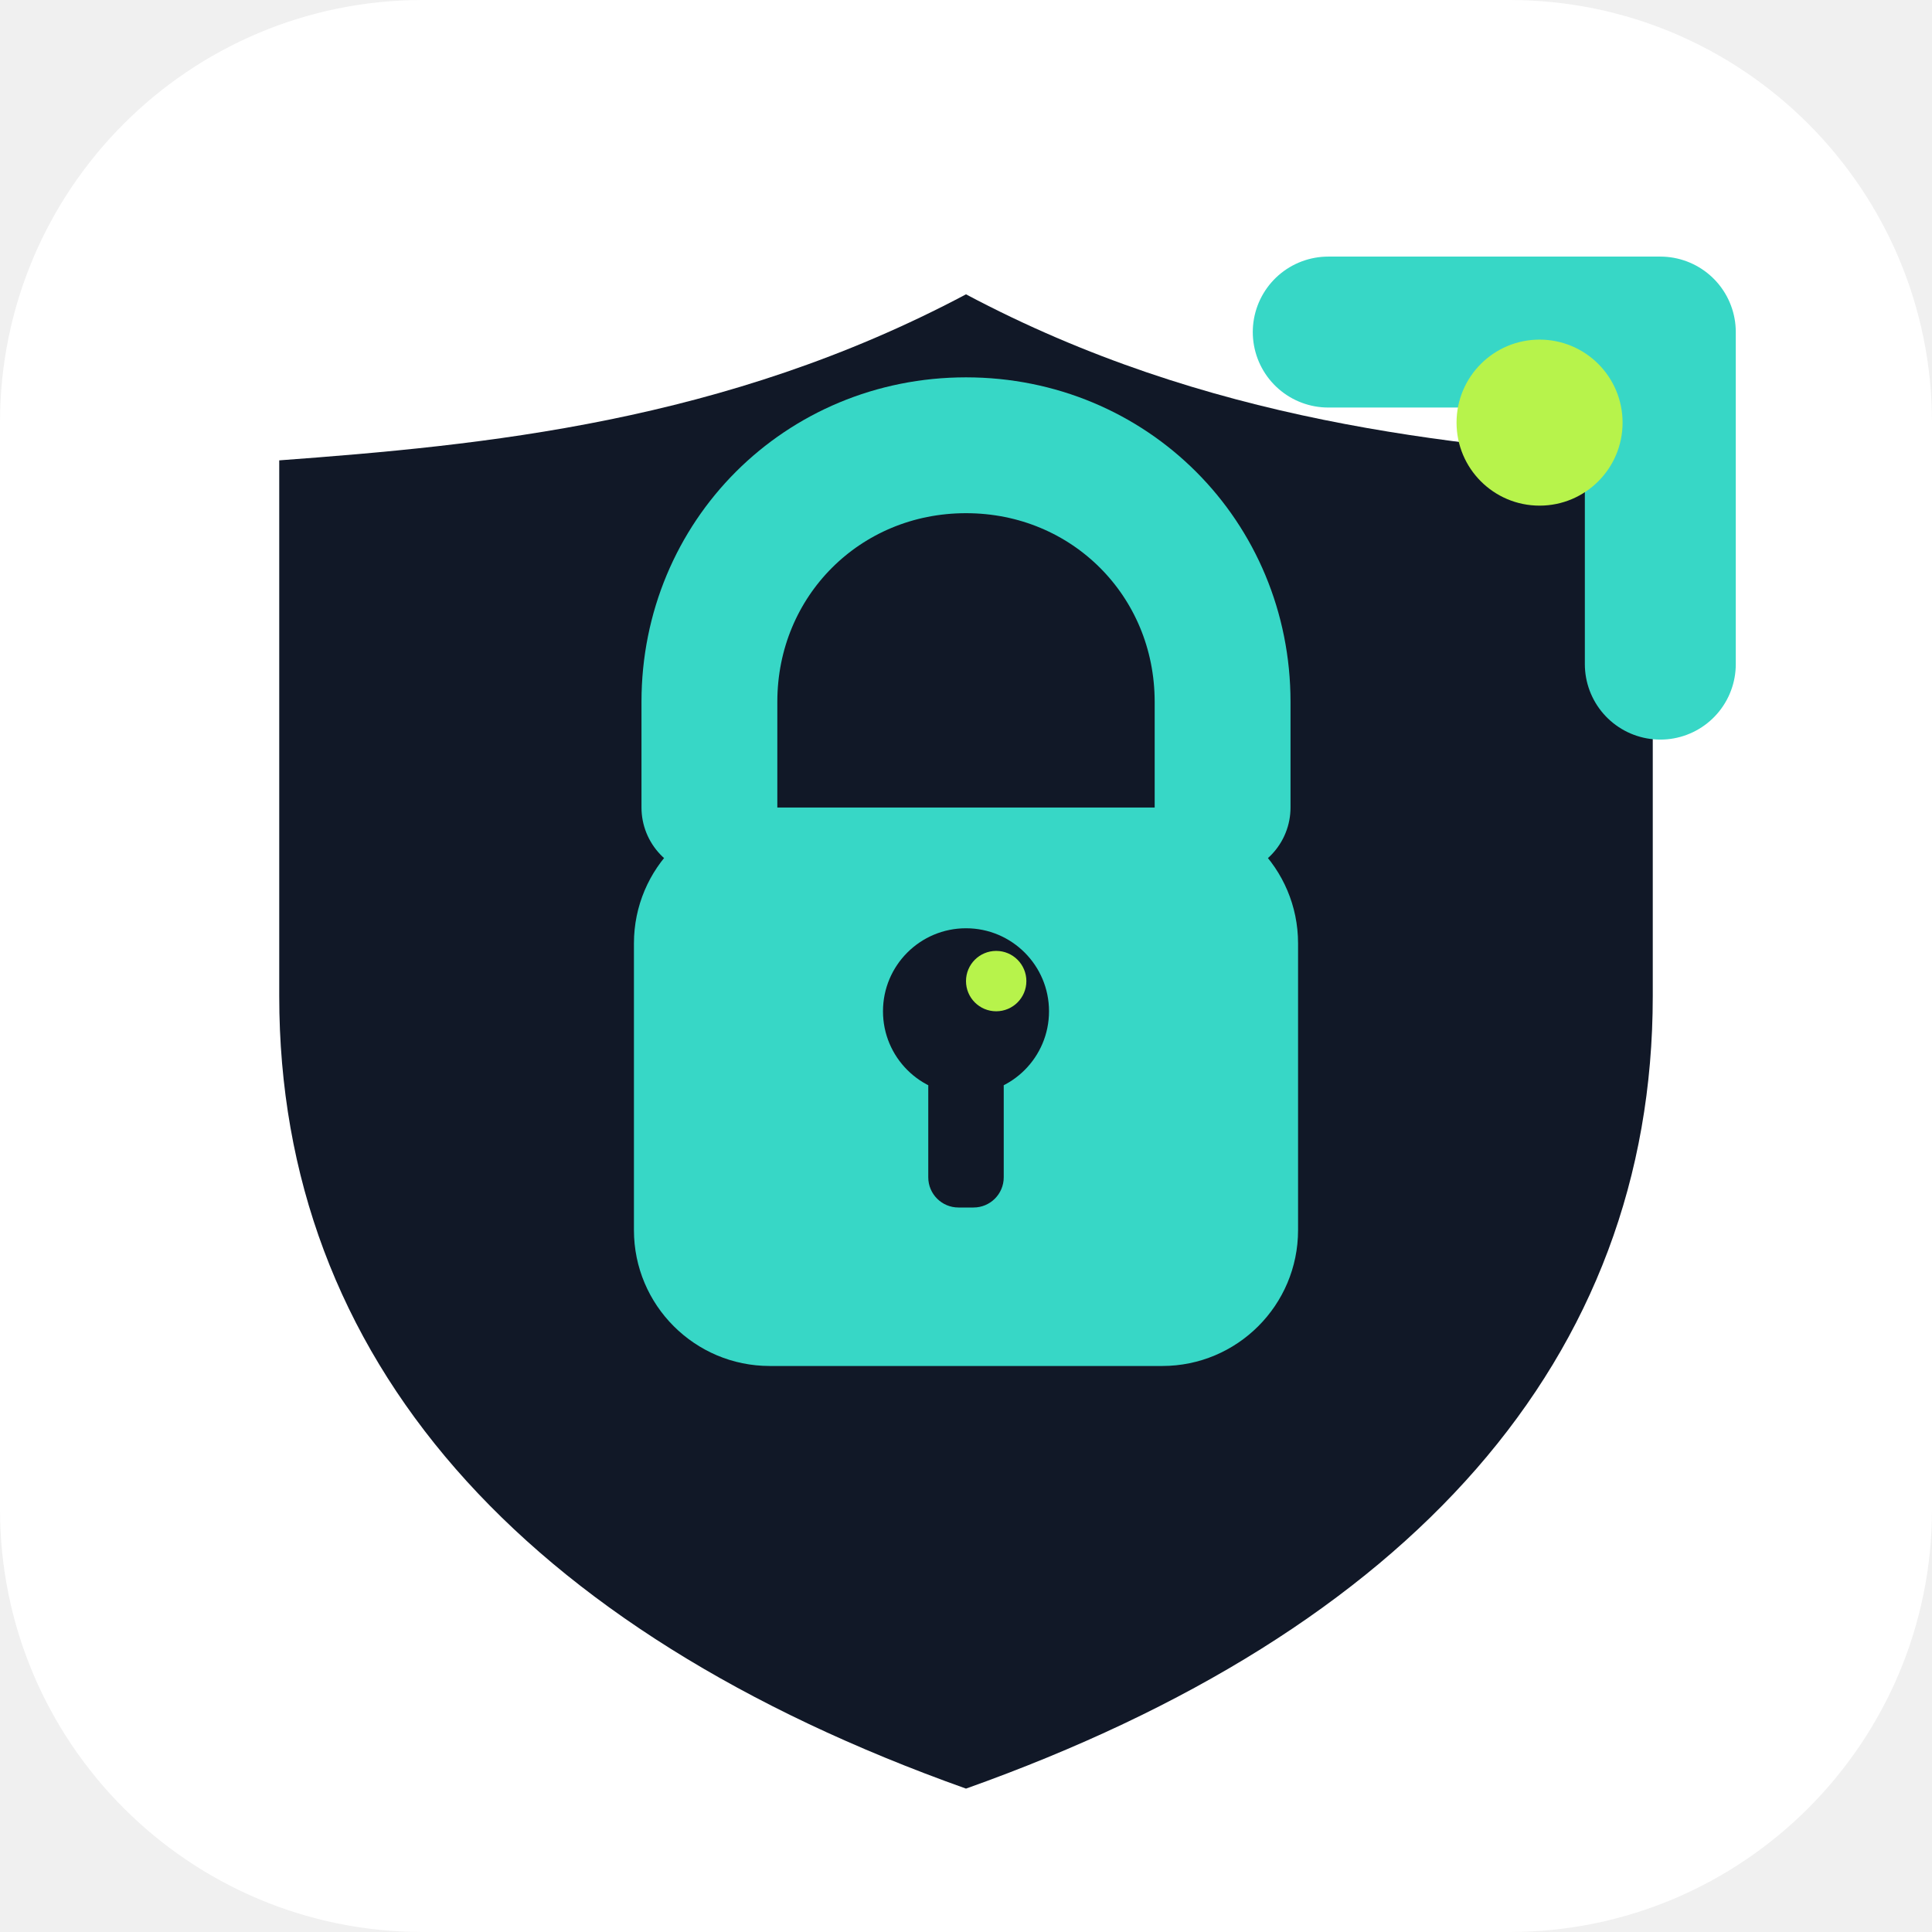
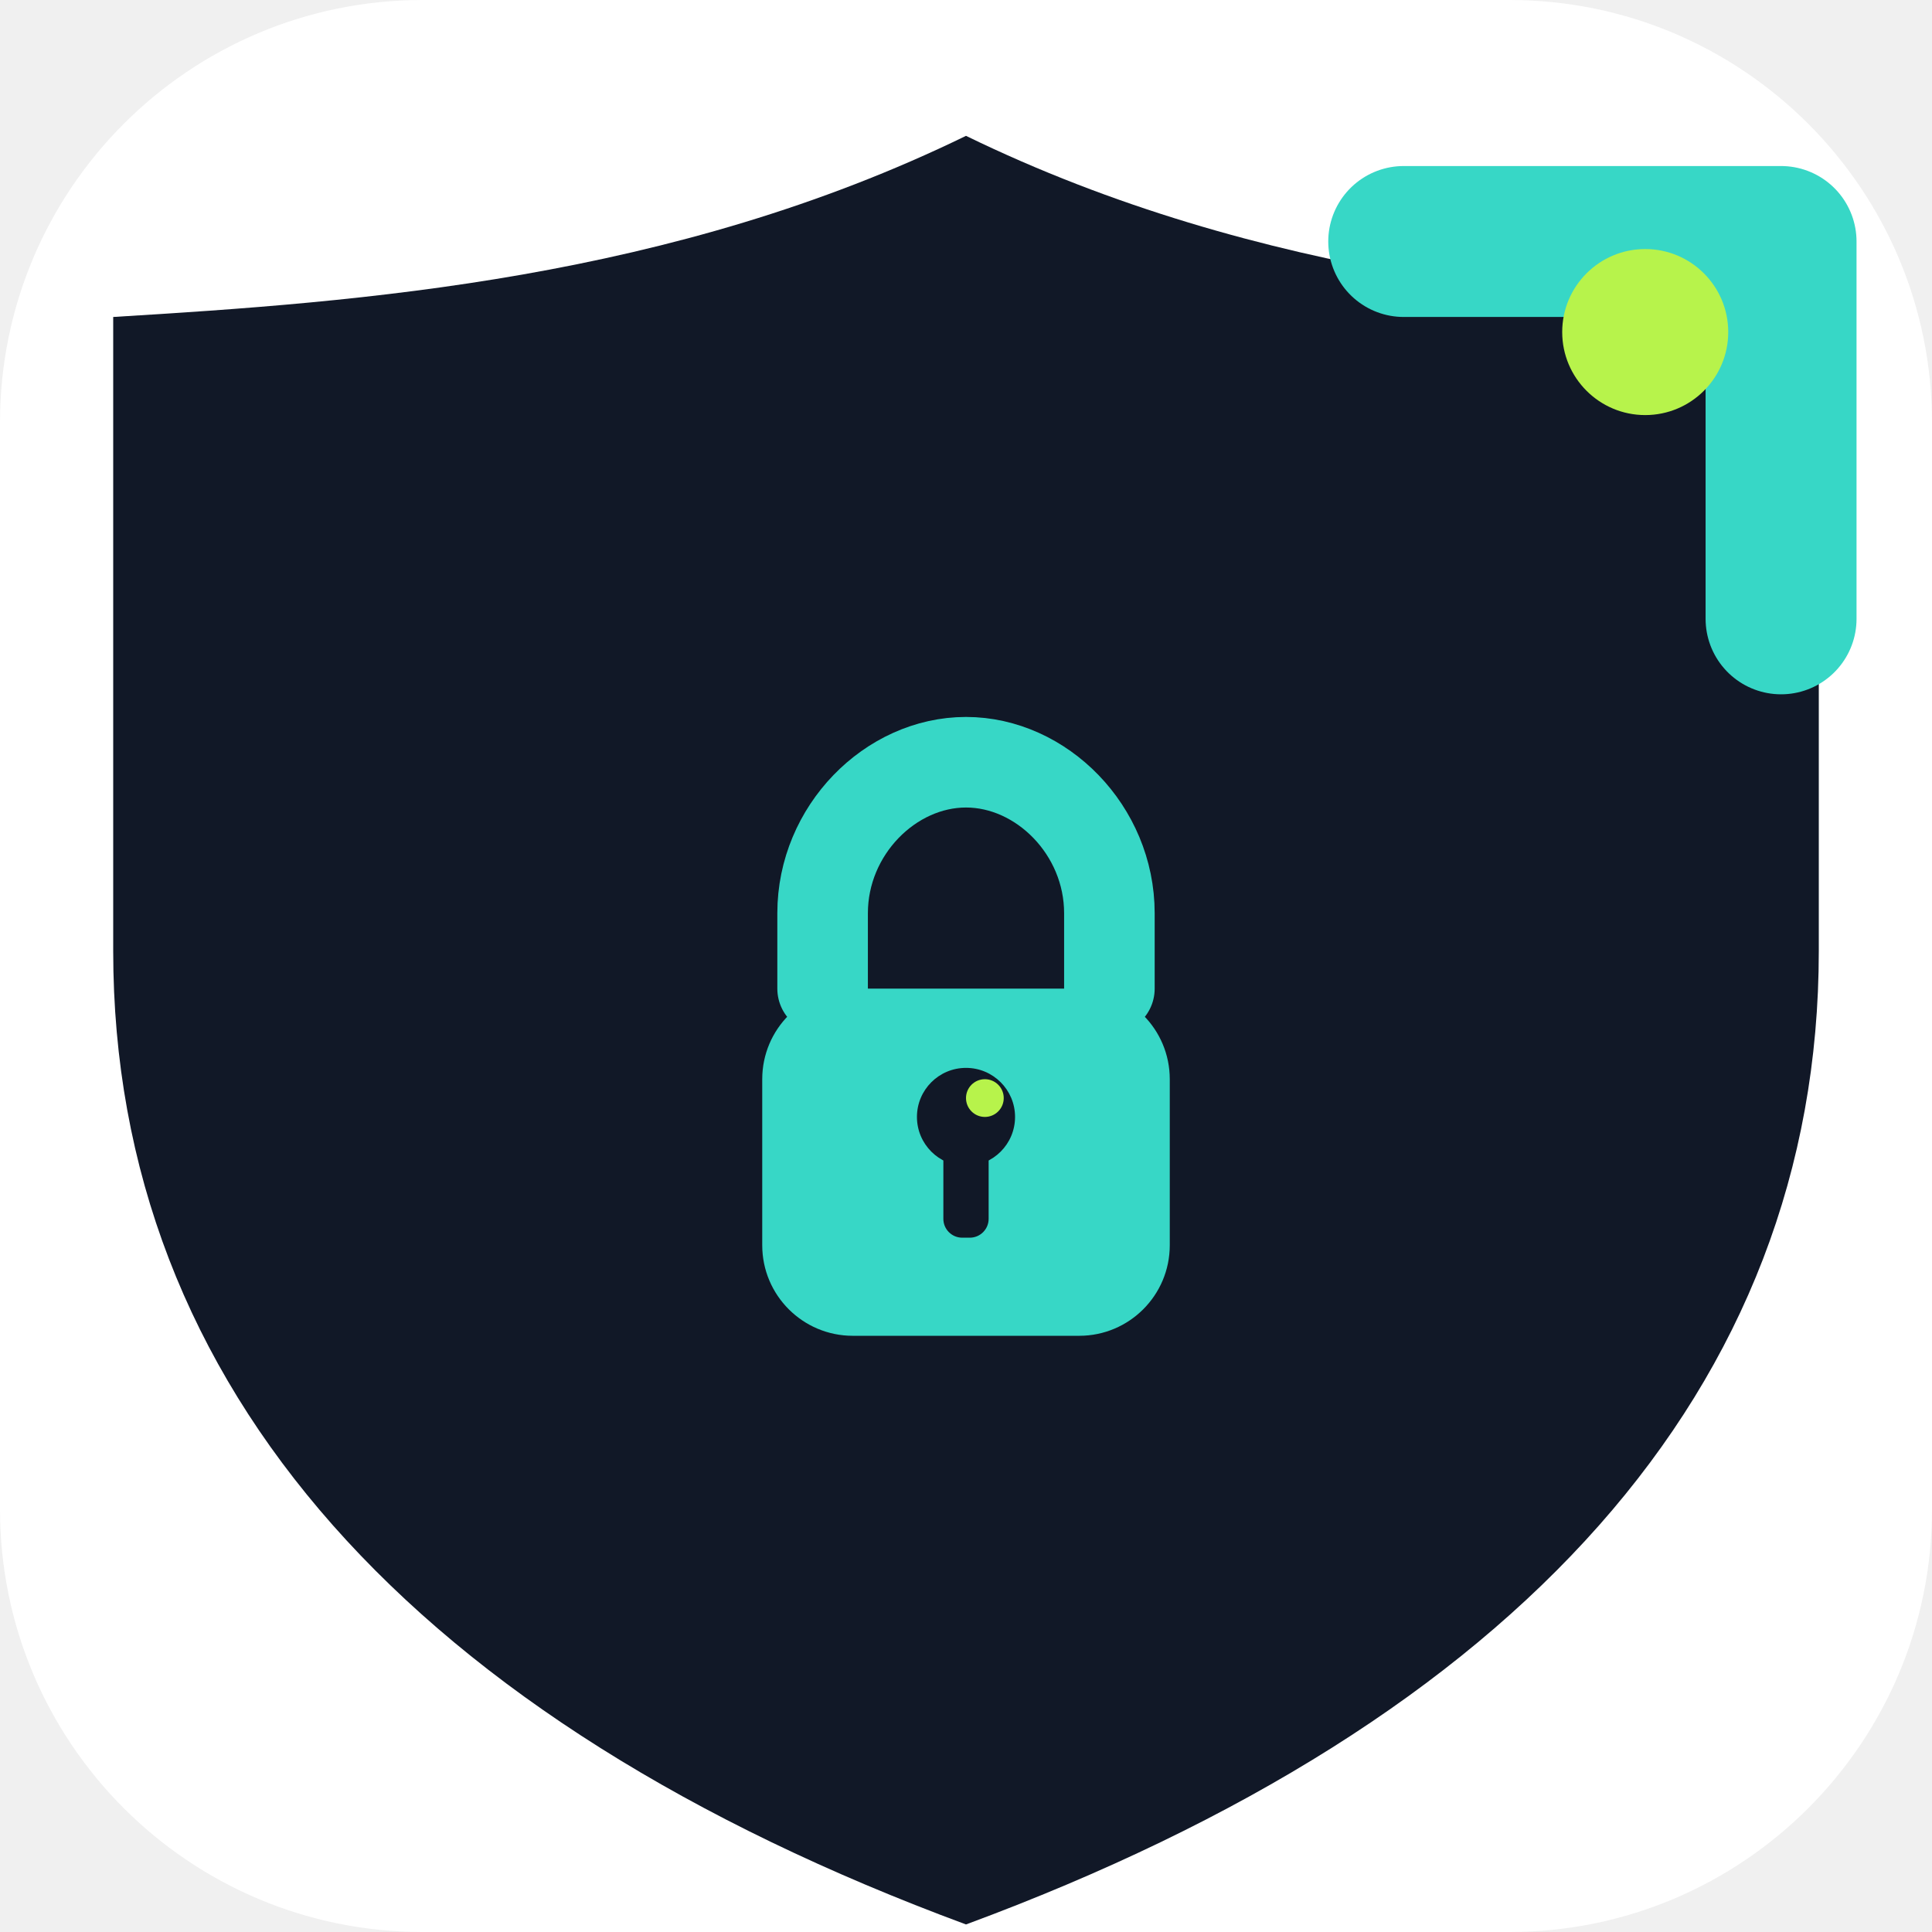
<svg xmlns="http://www.w3.org/2000/svg" viewBox="0 0 512 512" role="img" aria-labelledby="title desc">
  <rect width="512" height="512" rx="112" fill="#FFFFFF" />
-   <path fill="#111827" d="M256 78c-64 34-128 40-182 44v142c0 96 64 168 182 210 118-42 182-114 182-210V122c-54-4-118-10-182-44z" />
-   <path d="M188 214v-28c0-38 30-68 68-68s68 30 68 68v28" fill="none" stroke="#37D7C6" stroke-width="36" stroke-linecap="round" stroke-linejoin="round" />
-   <rect x="168" y="214" width="176" height="148" rx="36" fill="#37D7C6" />
-   <circle cx="256" cy="268" r="22" fill="#111827" />
-   <rect x="246" y="280" width="20" height="40" rx="8" fill="#111827" />
-   <circle cx="264" cy="260" r="8" fill="#B7F34B" />
-   <path d="M352 88h88v88" fill="none" stroke="#37D7C6" stroke-width="40" stroke-linecap="round" stroke-linejoin="round" />
-   <circle cx="408" cy="112" r="22" fill="#B7F34B" />
+   <path fill="#111827" d="M256 36c-78 38-160 44-226 48v168c0 116 80 204 226 258 146-54 226-142 226-258V84c-66-4-148-10-226-48z" />
+   <path d="M218 262v-20c0-22 18-40 38-40s38 18 38 40v20" fill="none" stroke="#37D7C6" stroke-width="24" stroke-linecap="round" stroke-linejoin="round" />
+   <rect x="202" y="262" width="108" height="92" rx="24" fill="#37D7C6" />
+   <circle cx="256" cy="296" r="13" fill="#111827" />
+   <rect x="250" y="302" width="12" height="26" rx="5" fill="#111827" />
+   <circle cx="261" cy="291" r="5" fill="#B7F34B" />
+   <path d="M372 64h100v100" fill="none" stroke="#37D7C6" stroke-width="40" stroke-linecap="round" stroke-linejoin="round" />
+   <circle cx="436" cy="88" r="22" fill="#B7F34B" />
</svg>
